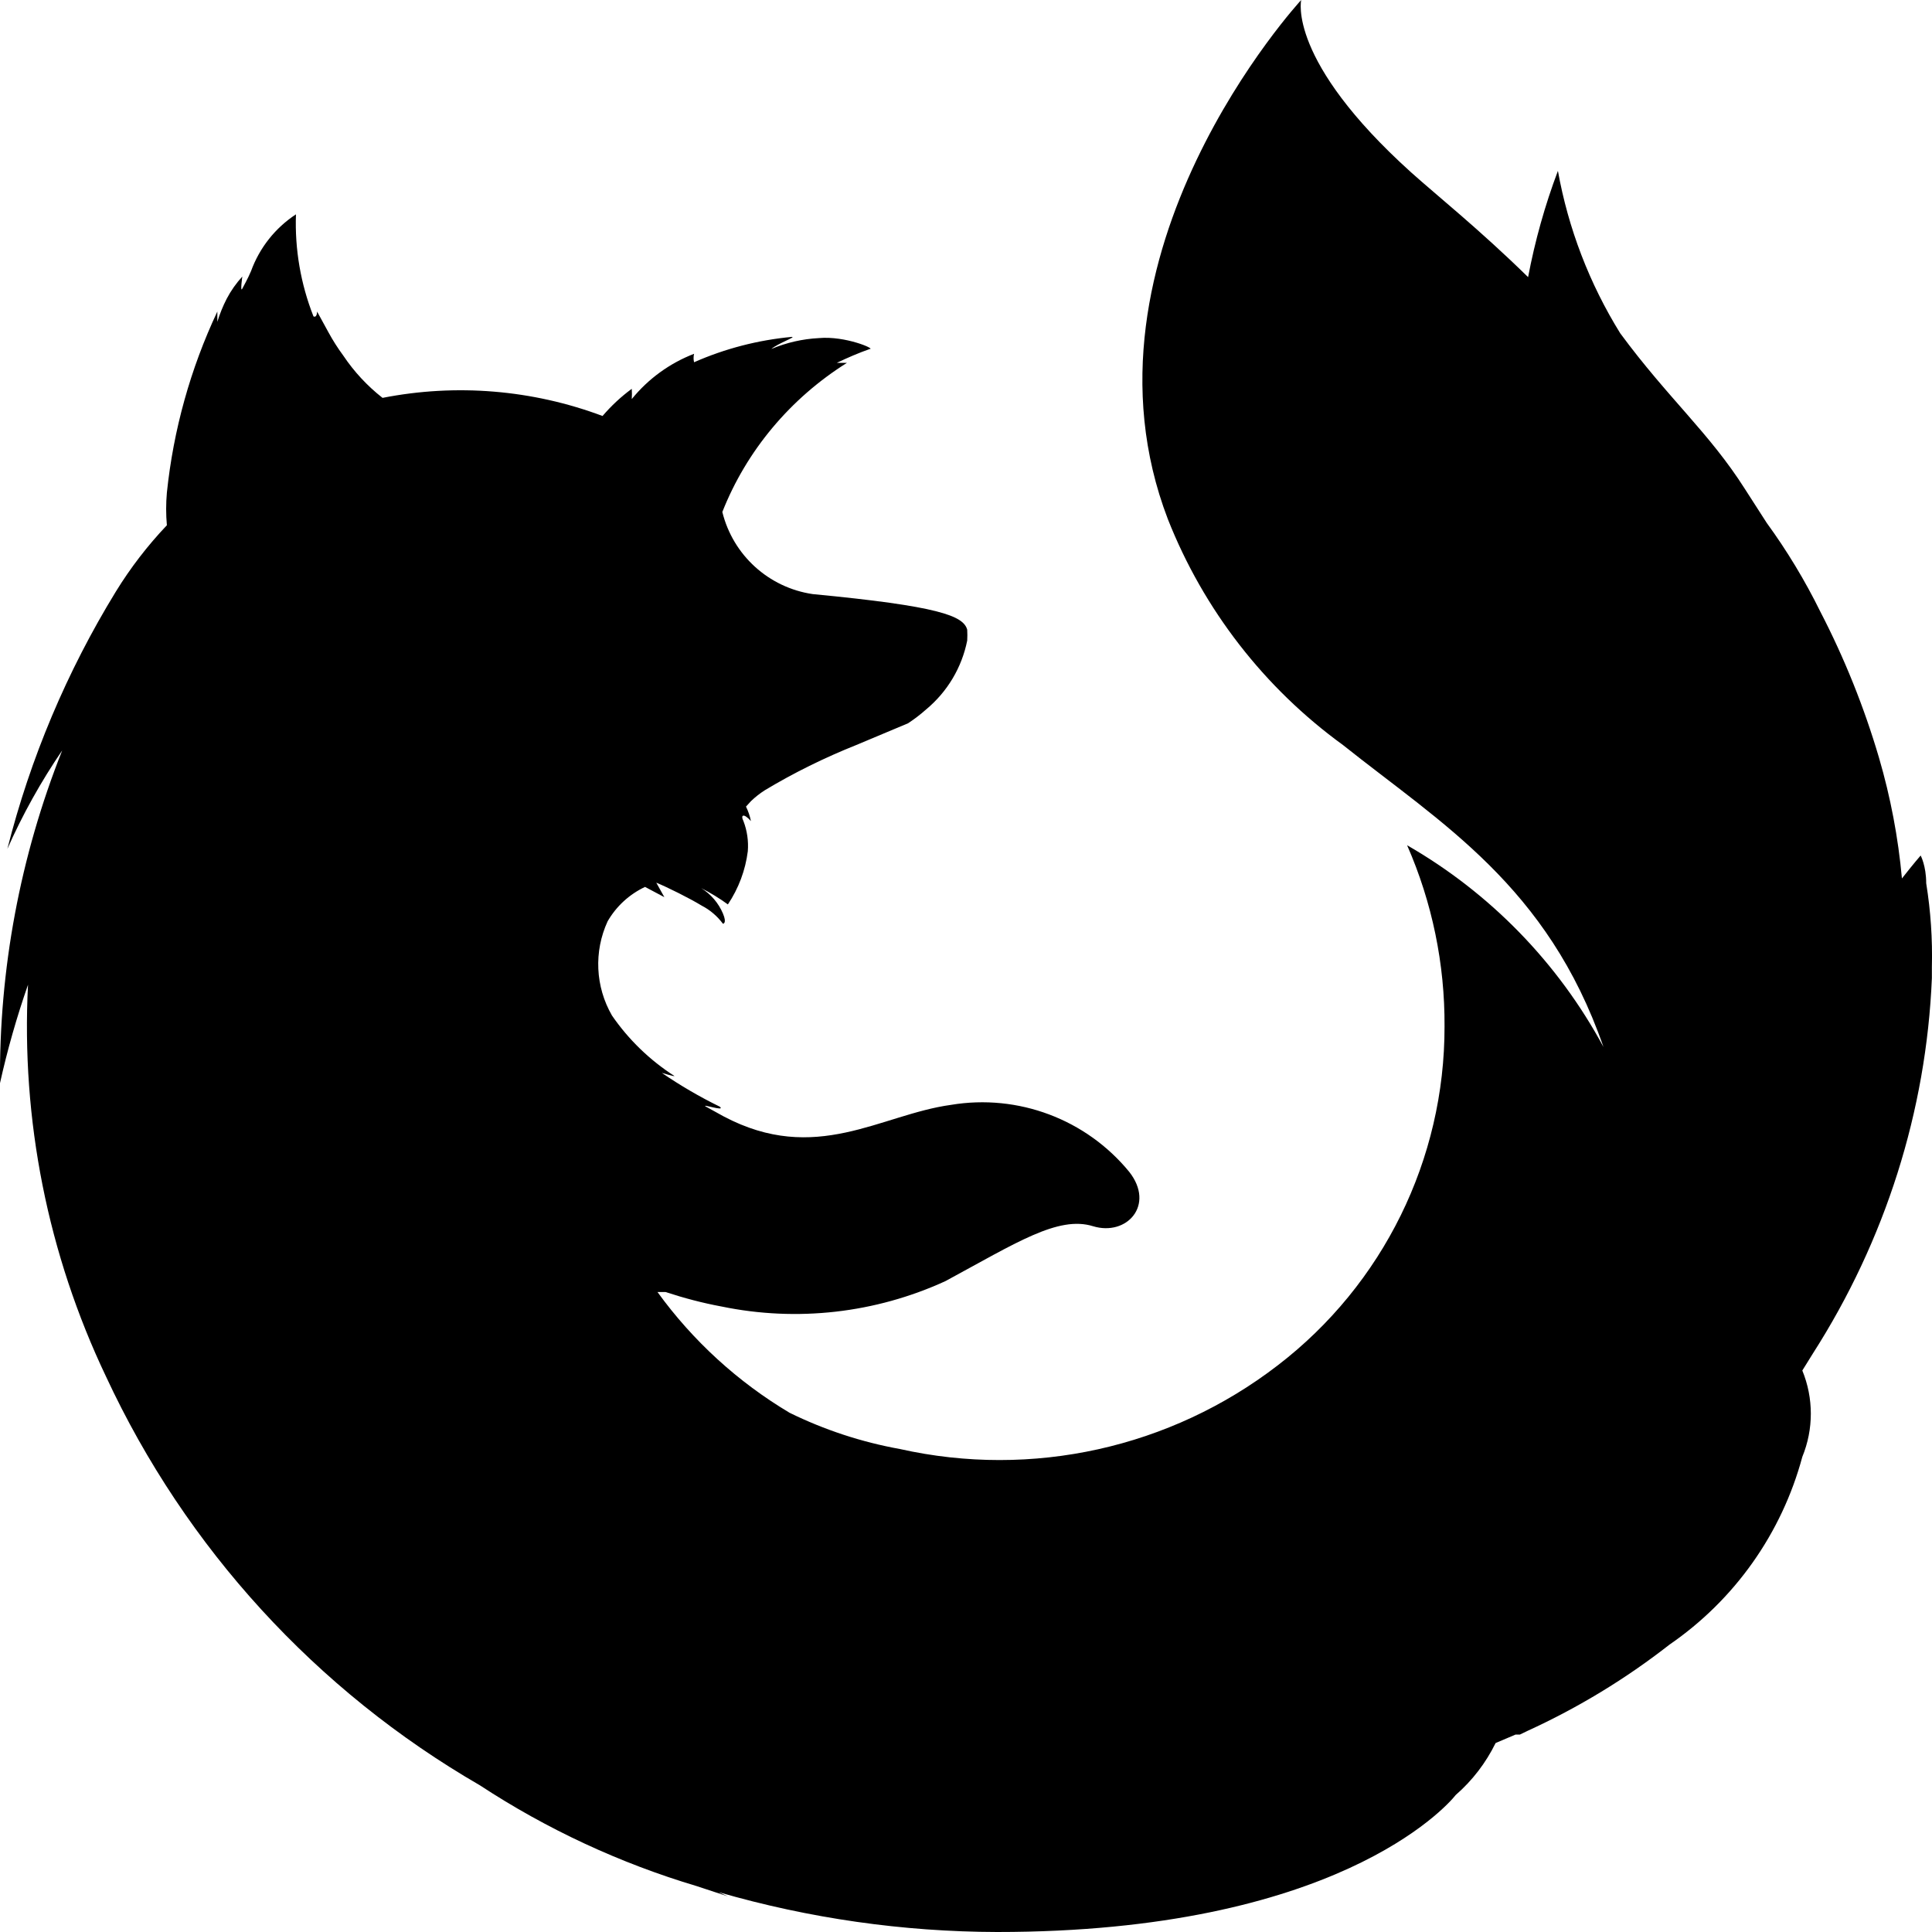
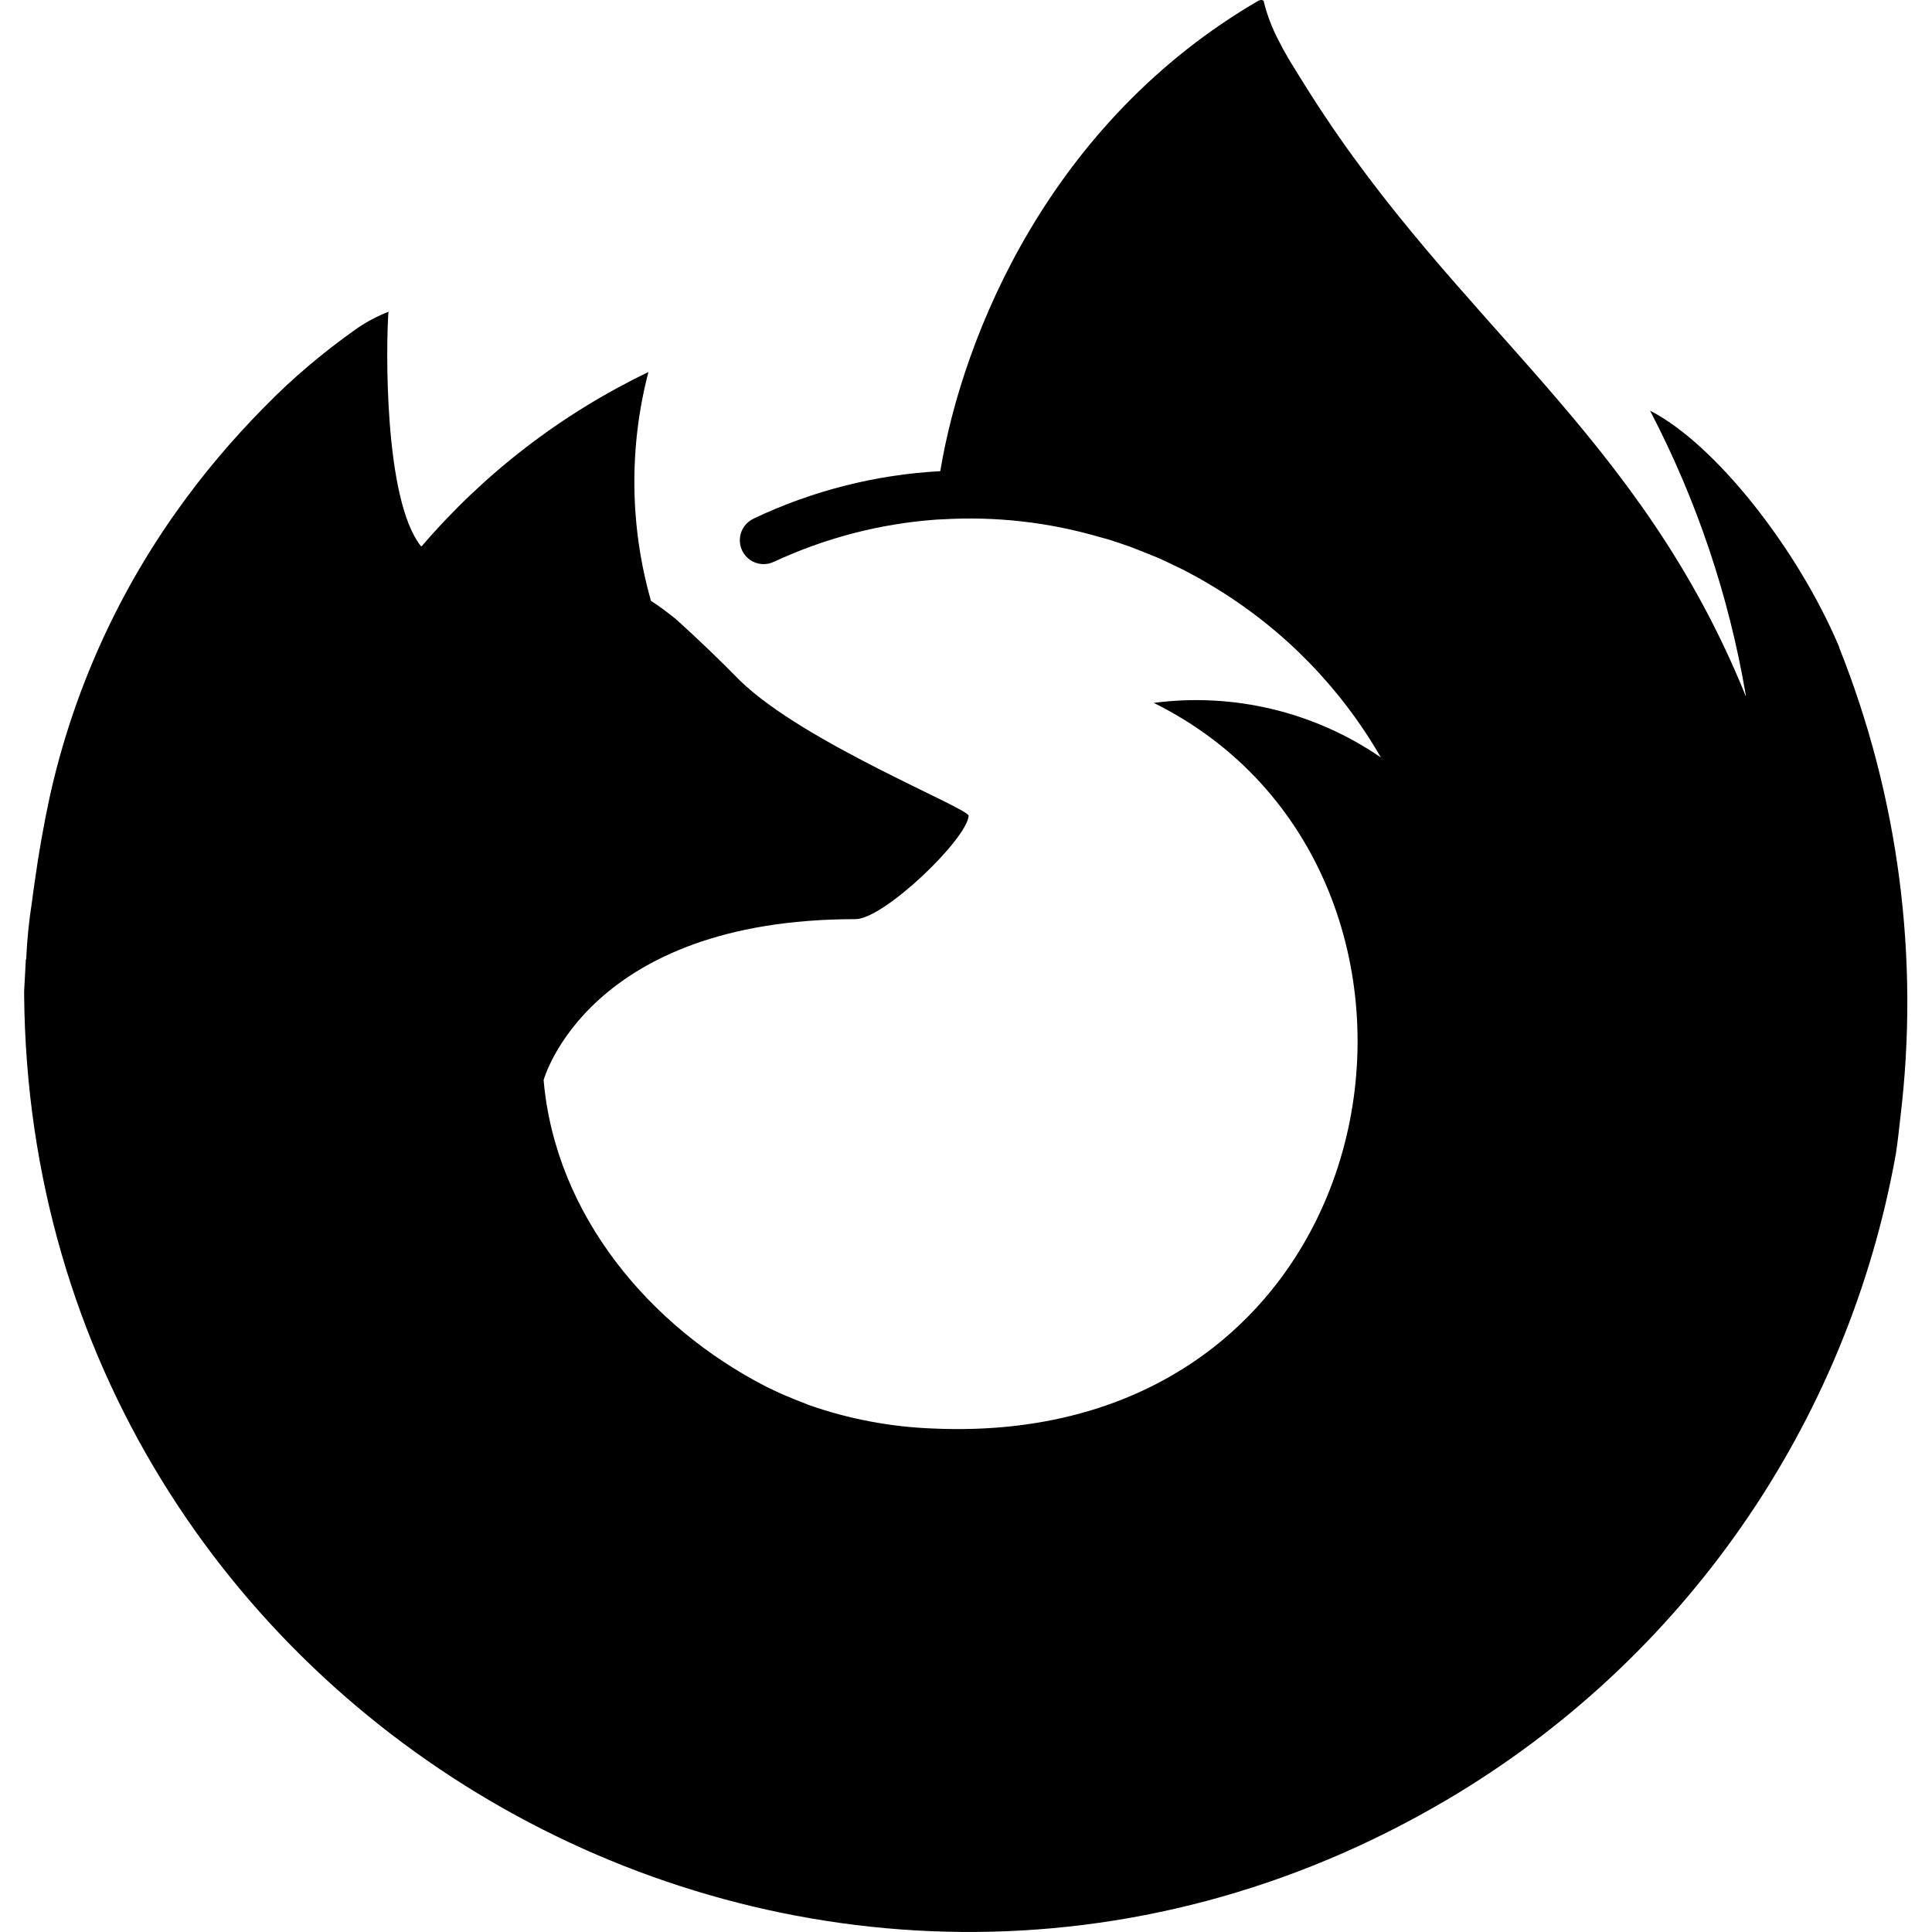
<svg xmlns="http://www.w3.org/2000/svg" width="16" height="16" viewBox="0 0 16 16">
-   <path d="M15.952 7.315c0-.145-.046-.23-.046-.23s-.057.065-.155.19a5.25 5.25 0 0 0-.19-1 6.811 6.811 0 0 0-.486-1.21 5.006 5.006 0 0 0-.444-.735l-.18-.28c-.295-.465-.635-.75-1.033-1.29a3.84 3.84 0 0 1-.516-1.345c-.108.286-.19.58-.247.88-.403-.395-.754-.675-.966-.865C10.657.5 10.776 0 10.776 0S8.83 2.105 9.672 4.3a4.23 4.23 0 0 0 1.45 1.87c.815.65 1.693 1.165 2.157 2.5A4.258 4.258 0 0 0 11.653 7c.208.474.313.985.31 1.5a3.529 3.529 0 0 1-1.381 2.807 3.775 3.775 0 0 1-3.13.693 3.47 3.47 0 0 1-.913-.3 3.67 3.67 0 0 1-1.094-1h.067c.152.05.307.091.464.12a2.996 2.996 0 0 0 1.853-.21c.583-.315.934-.545 1.223-.455.279.085.516-.175.3-.45a1.574 1.574 0 0 0-1.476-.555c-.584.08-1.12.5-1.884.095l-.145-.08c-.051-.03.166.045.114 0a3.82 3.82 0 0 1-.48-.28s.114.035.103.025a1.825 1.825 0 0 1-.516-.5.85.85 0 0 1-.036-.78.703.703 0 0 1 .31-.285l.16.085-.067-.12c.087.035.278.13.376.19.07.036.13.088.176.15 0 0 .036 0 0-.085a.459.459 0 0 0-.18-.21c.077.039.151.084.221.135.089-.133.145-.283.165-.44a.573.573 0 0 0-.036-.25c-.026-.05 0-.07.062 0a.49.49 0 0 0-.041-.12l.041-.045a.734.734 0 0 1 .114-.09c.241-.145.495-.27.758-.375l.429-.18c.053-.035.103-.073.15-.115a.994.994 0 0 0 .34-.57.77.77 0 0 0 0-.09c-.031-.115-.232-.195-1.28-.295a.907.907 0 0 1-.748-.68l-.042.115.042-.115c.2-.507.562-.94 1.032-1.235H6.93c.09-.043.18-.082.274-.115.046 0-.202-.11-.423-.09a1.166 1.166 0 0 0-.393.09c.052-.045.207-.1.17-.1-.28.026-.554.097-.81.21a.15.15 0 0 1 0-.07 1.241 1.241 0 0 0-.516.375.625.625 0 0 0 0-.085c-.09.066-.17.141-.242.225a3.35 3.35 0 0 0-1.822-.15 1.518 1.518 0 0 1-.325-.35 1.656 1.656 0 0 1-.124-.195l-.093-.17s0 .055-.03.04a2.1 2.1 0 0 1-.145-.845.95.95 0 0 0-.372.47c-.03.07-.052.105-.072.145-.02.04 0-.105 0-.1a.869.869 0 0 0-.13.185 1.163 1.163 0 0 0-.077.19V2.58a4.65 4.65 0 0 0-.418 1.5c-.008.09-.008.18 0 .27a3.33 3.33 0 0 0-.423.55 7.69 7.69 0 0 0-.898 2.13 5.14 5.14 0 0 1 .454-.815A7.293 7.293 0 0 0 0 8.97c.061-.276.139-.548.232-.815A6.739 6.739 0 0 0 .878 11.4a7.623 7.623 0 0 0 3.096 3.385 6.836 6.836 0 0 0 1.796.835l.258.085-.077-.035a8.37 8.37 0 0 0 2.307.33c2.792 0 3.715-1.03 3.798-1.135.138-.12.25-.267.33-.43l.165-.07h.036l.062-.03c.42-.192.815-.432 1.177-.715a2.755 2.755 0 0 0 1.1-1.555.942.942 0 0 0 0-.715l.087-.14c.6-.937.94-2.008.986-3.11v-.09a3.761 3.761 0 0 0-.047-.695z" fill="#000" fill-rule="nonzero" />
+   <path d="M5.864 4.856zm-1.881-.934zm11.25 1.44c-.341-.811-1.027-1.685-1.568-1.961a7.97 7.97 0 0 1 .792 2.351l.001.014c-.883-2.184-2.381-3.064-3.602-4.982a18.186 18.186 0 0 1-.184-.296 2.77 2.77 0 0 1-.087-.16 1.428 1.428 0 0 1-.117-.307c0-.012-.007-.02-.016-.02-.006-.002-.012-.002-.016 0a.008.008 0 0 0-.004.002c-.001 0-.003.003-.005.003l.003-.005C8.693 1.008 7.973 2.778 7.787 3.902a4.118 4.118 0 0 0-1.544.392.198.198 0 0 0-.031.343.197.197 0 0 0 .196.016c.426-.198.88-.316 1.347-.35l.047-.002a3.832 3.832 0 0 1 1.313.149l.063.017c.061.02.121.039.182.061l.127.05c.035.013.07.029.106.043.053.024.107.049.159.075.024.012.048.022.073.036.05.028.101.053.149.082l.097.058a3.956 3.956 0 0 1 1.365 1.401 2.7 2.7 0 0 0-1.881-.452c2.809 1.392 2.055 6.191-1.836 6.009a3.488 3.488 0 0 1-1.017-.193 6.116 6.116 0 0 1-.229-.093c-.043-.021-.089-.04-.131-.062-.955-.491-1.742-1.415-1.84-2.537 0 0 .361-1.333 2.582-1.333.238 0 .925-.665.938-.856-.002-.064-1.361-.602-1.892-1.118a12.124 12.124 0 0 0-.535-.513c-.065-.051-.131-.103-.204-.149a3.605 3.605 0 0 1-.021-1.895 5.755 5.755 0 0 0-1.877 1.442h-.007c-.31-.389-.289-1.675-.269-1.941a1.3 1.3 0 0 0-.261.138c-.272.192-.53.408-.764.648-.267.27-.512.559-.731.869v.001-.001A6.517 6.517 0 0 0 .415 6.584a9.6 9.6 0 0 0-.127.715c-.008.059-.018.12-.025.181a4.2 4.2 0 0 0-.045.444c0 .008 0 .017-.004.024L.2 8.206v.039c.055 6.015 6.6 9.715 11.781 6.661a7.805 7.805 0 0 0 3.72-5.352c.015-.098.026-.198.037-.299a7.928 7.928 0 0 0-.507-3.893zM9.901 7.688z" />
</svg>
